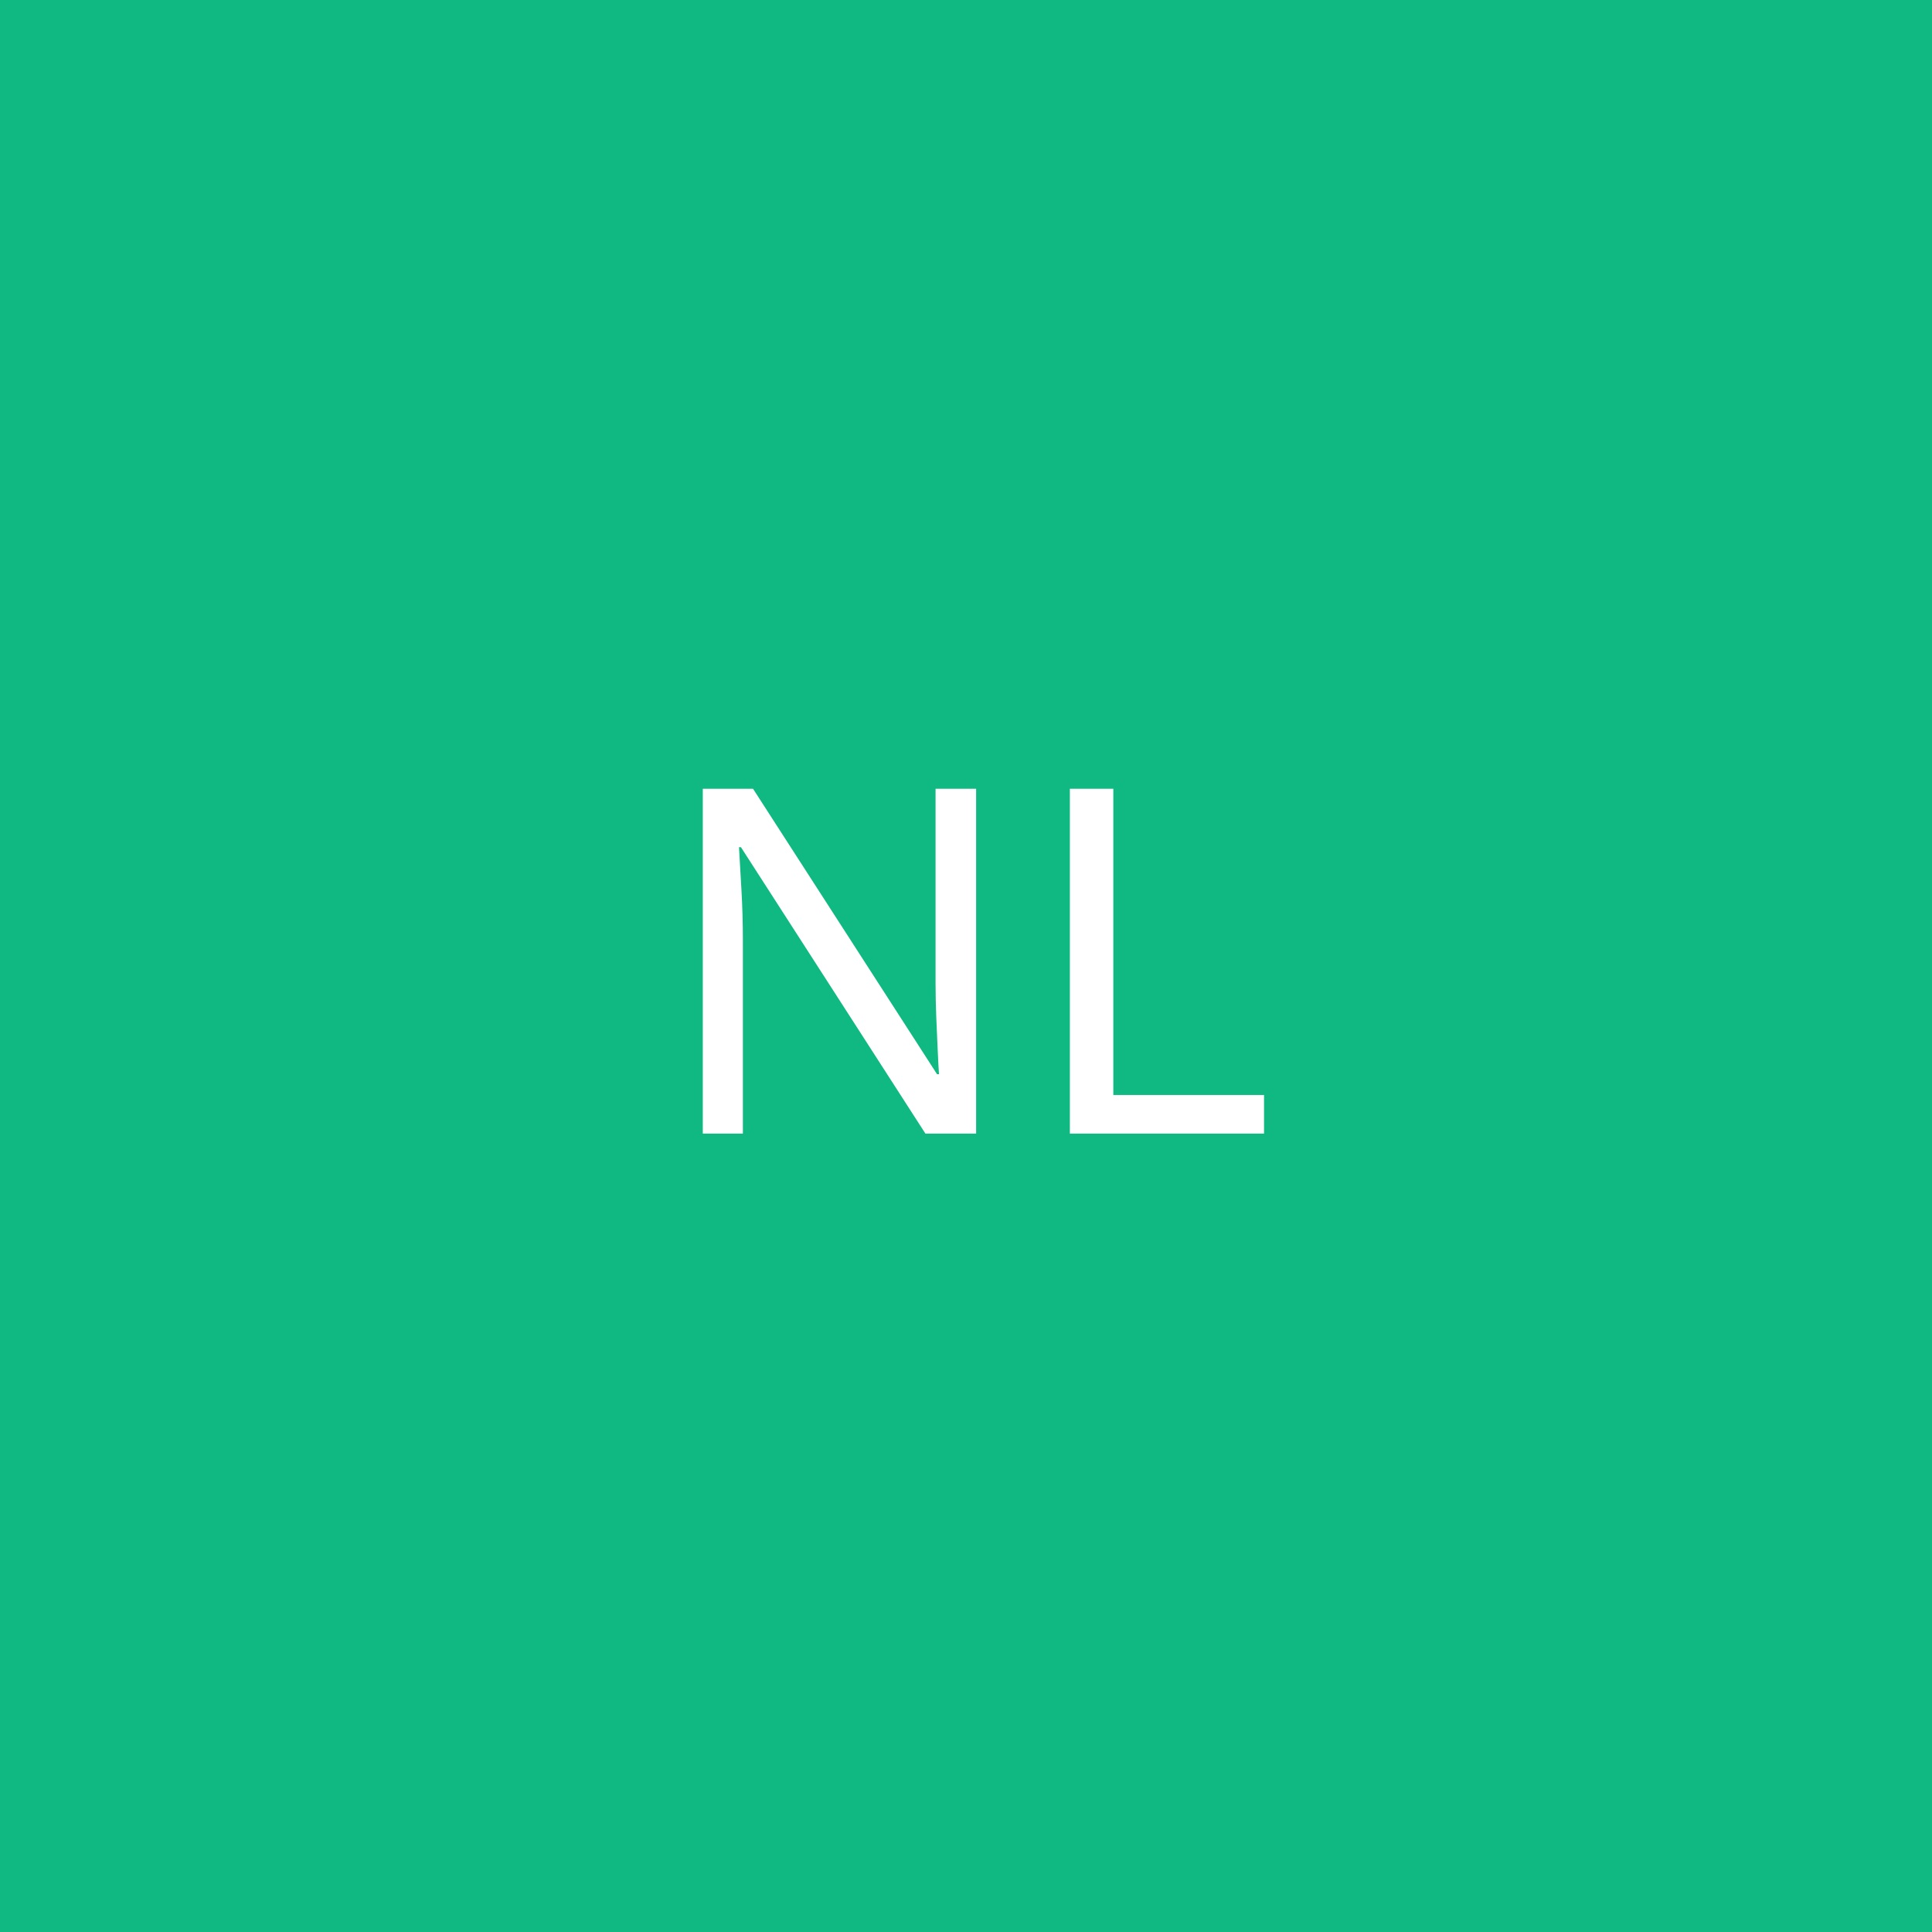
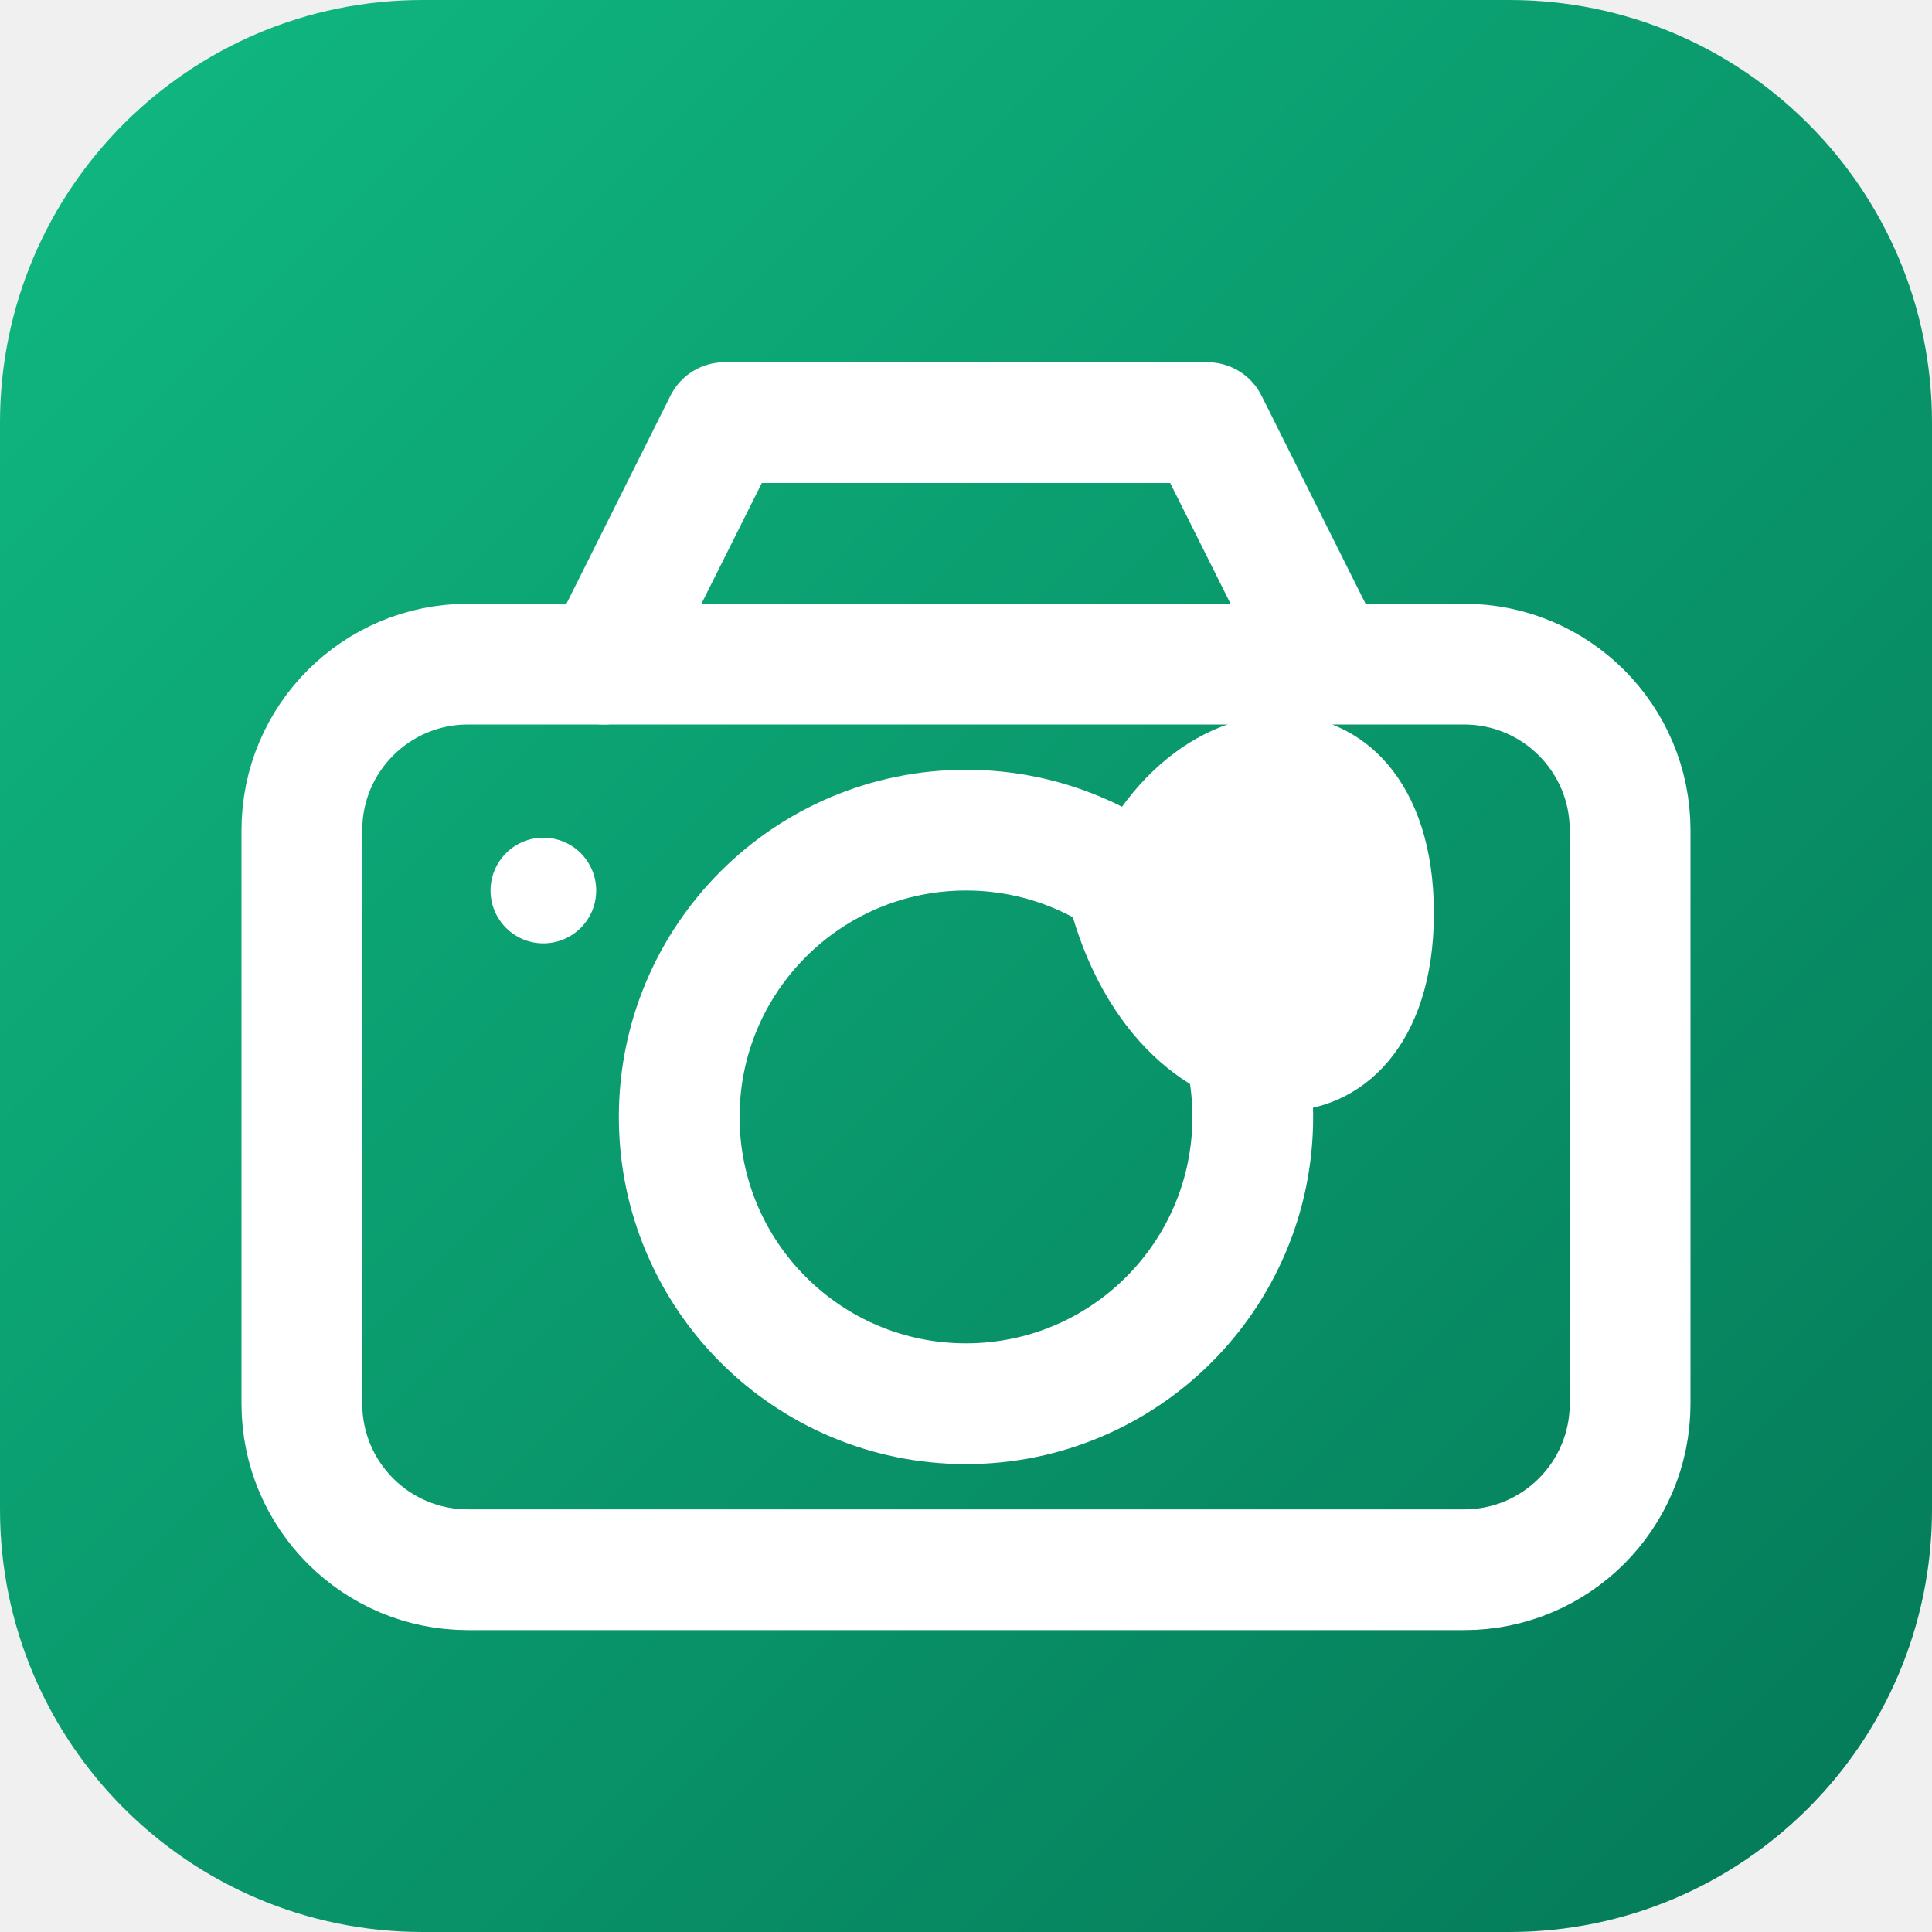
- <svg xmlns="http://www.w3.org/2000/svg" viewBox="0 0 512 512">
-   <rect width="512" height="512" fill="#10B981" />
-   <text x="50%" y="50%" font-family="sans-serif" font-size="128" fill="white" text-anchor="middle" dominant-baseline="middle">NL</text>
+ <svg xmlns="http://www.w3.org/2000/svg" viewBox="0 0 512 512" width="512" height="512">
+   <defs>
+     <linearGradient id="bg" x1="0%" y1="0%" x2="100%" y2="100%">
+       <stop offset="0%" stop-color="#10b981" />
+       <stop offset="100%" stop-color="#047857" />
+     </linearGradient>
+   </defs>
+   <rect width="512" height="512" rx="112" fill="url(#bg)" />
+   <g stroke="#ffffff" stroke-width="32" stroke-linecap="round" stroke-linejoin="round" fill="none">
+     <path d="M 160 176 L 192 112 L 320 112 L 352 176" />
+     <rect x="80" y="176" width="352" height="240" rx="44" />
+     <circle cx="256" cy="296" r="76" />
+   </g>
+   <path d="M 284 242 C 304 172 380 172 380 242 C 380 312 304 312 284 242 Z" fill="#ffffff" />
+   <circle cx="144" cy="236" r="14" fill="#ffffff" />
</svg>
